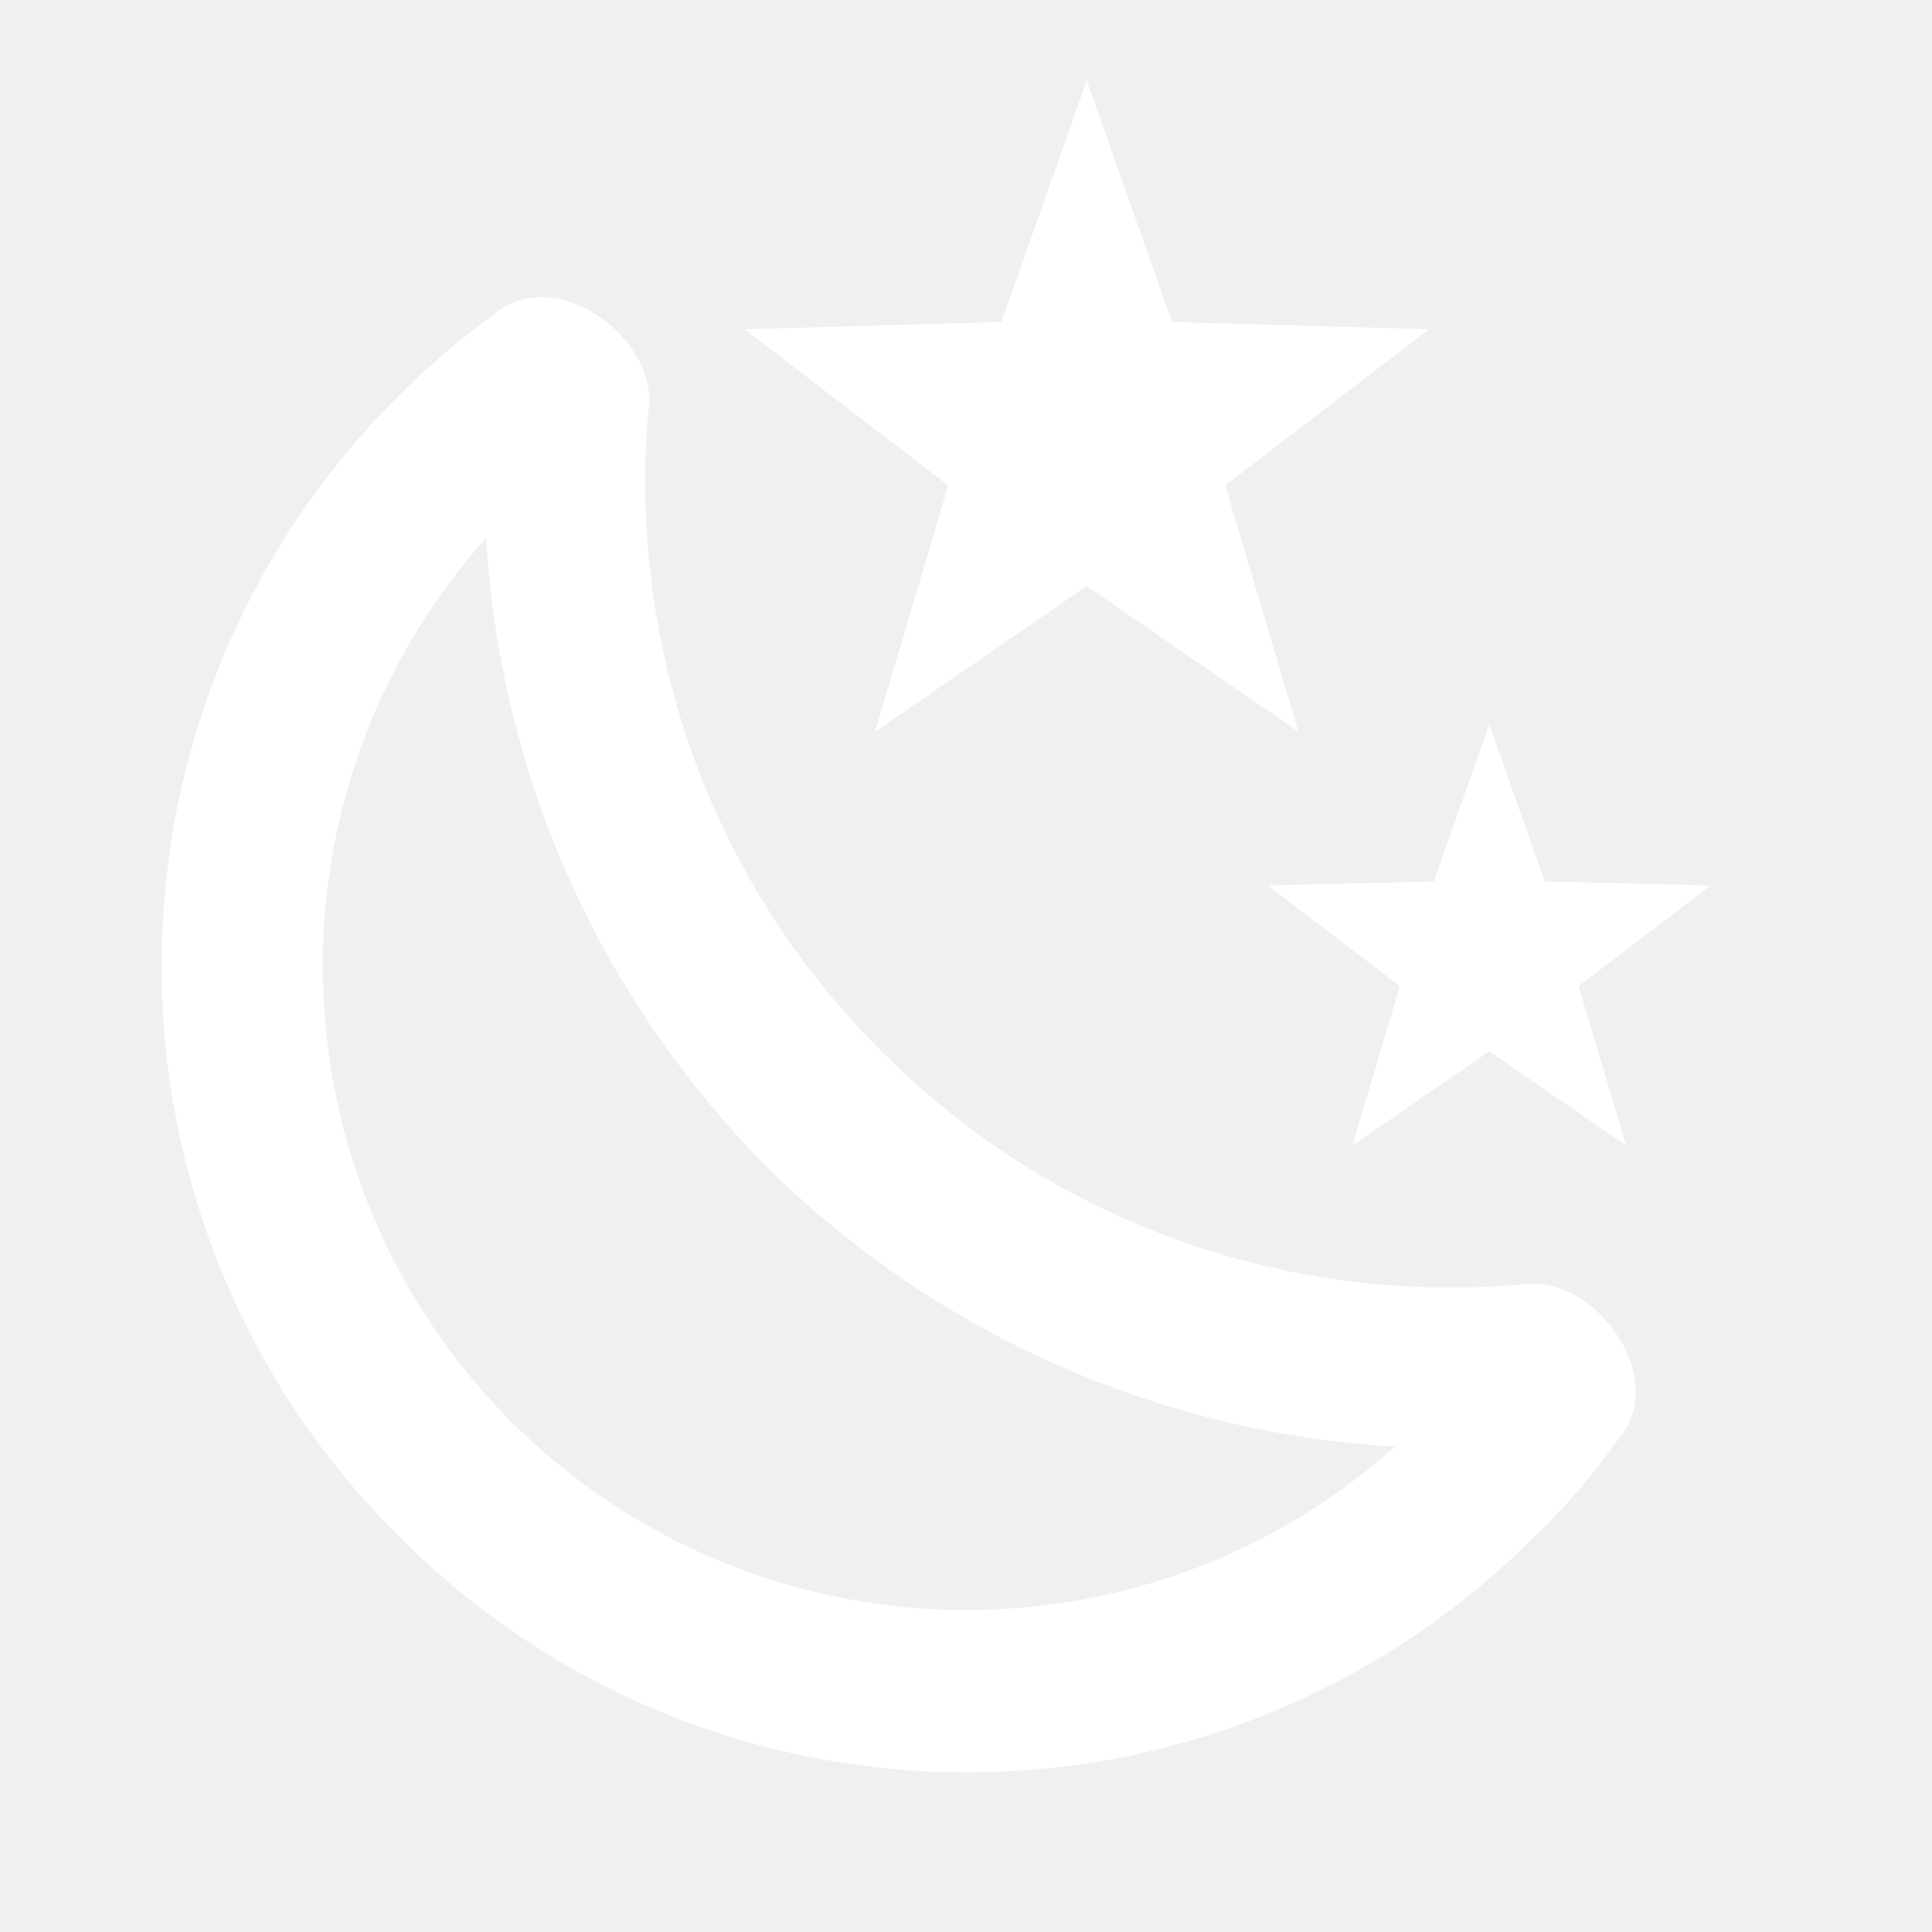
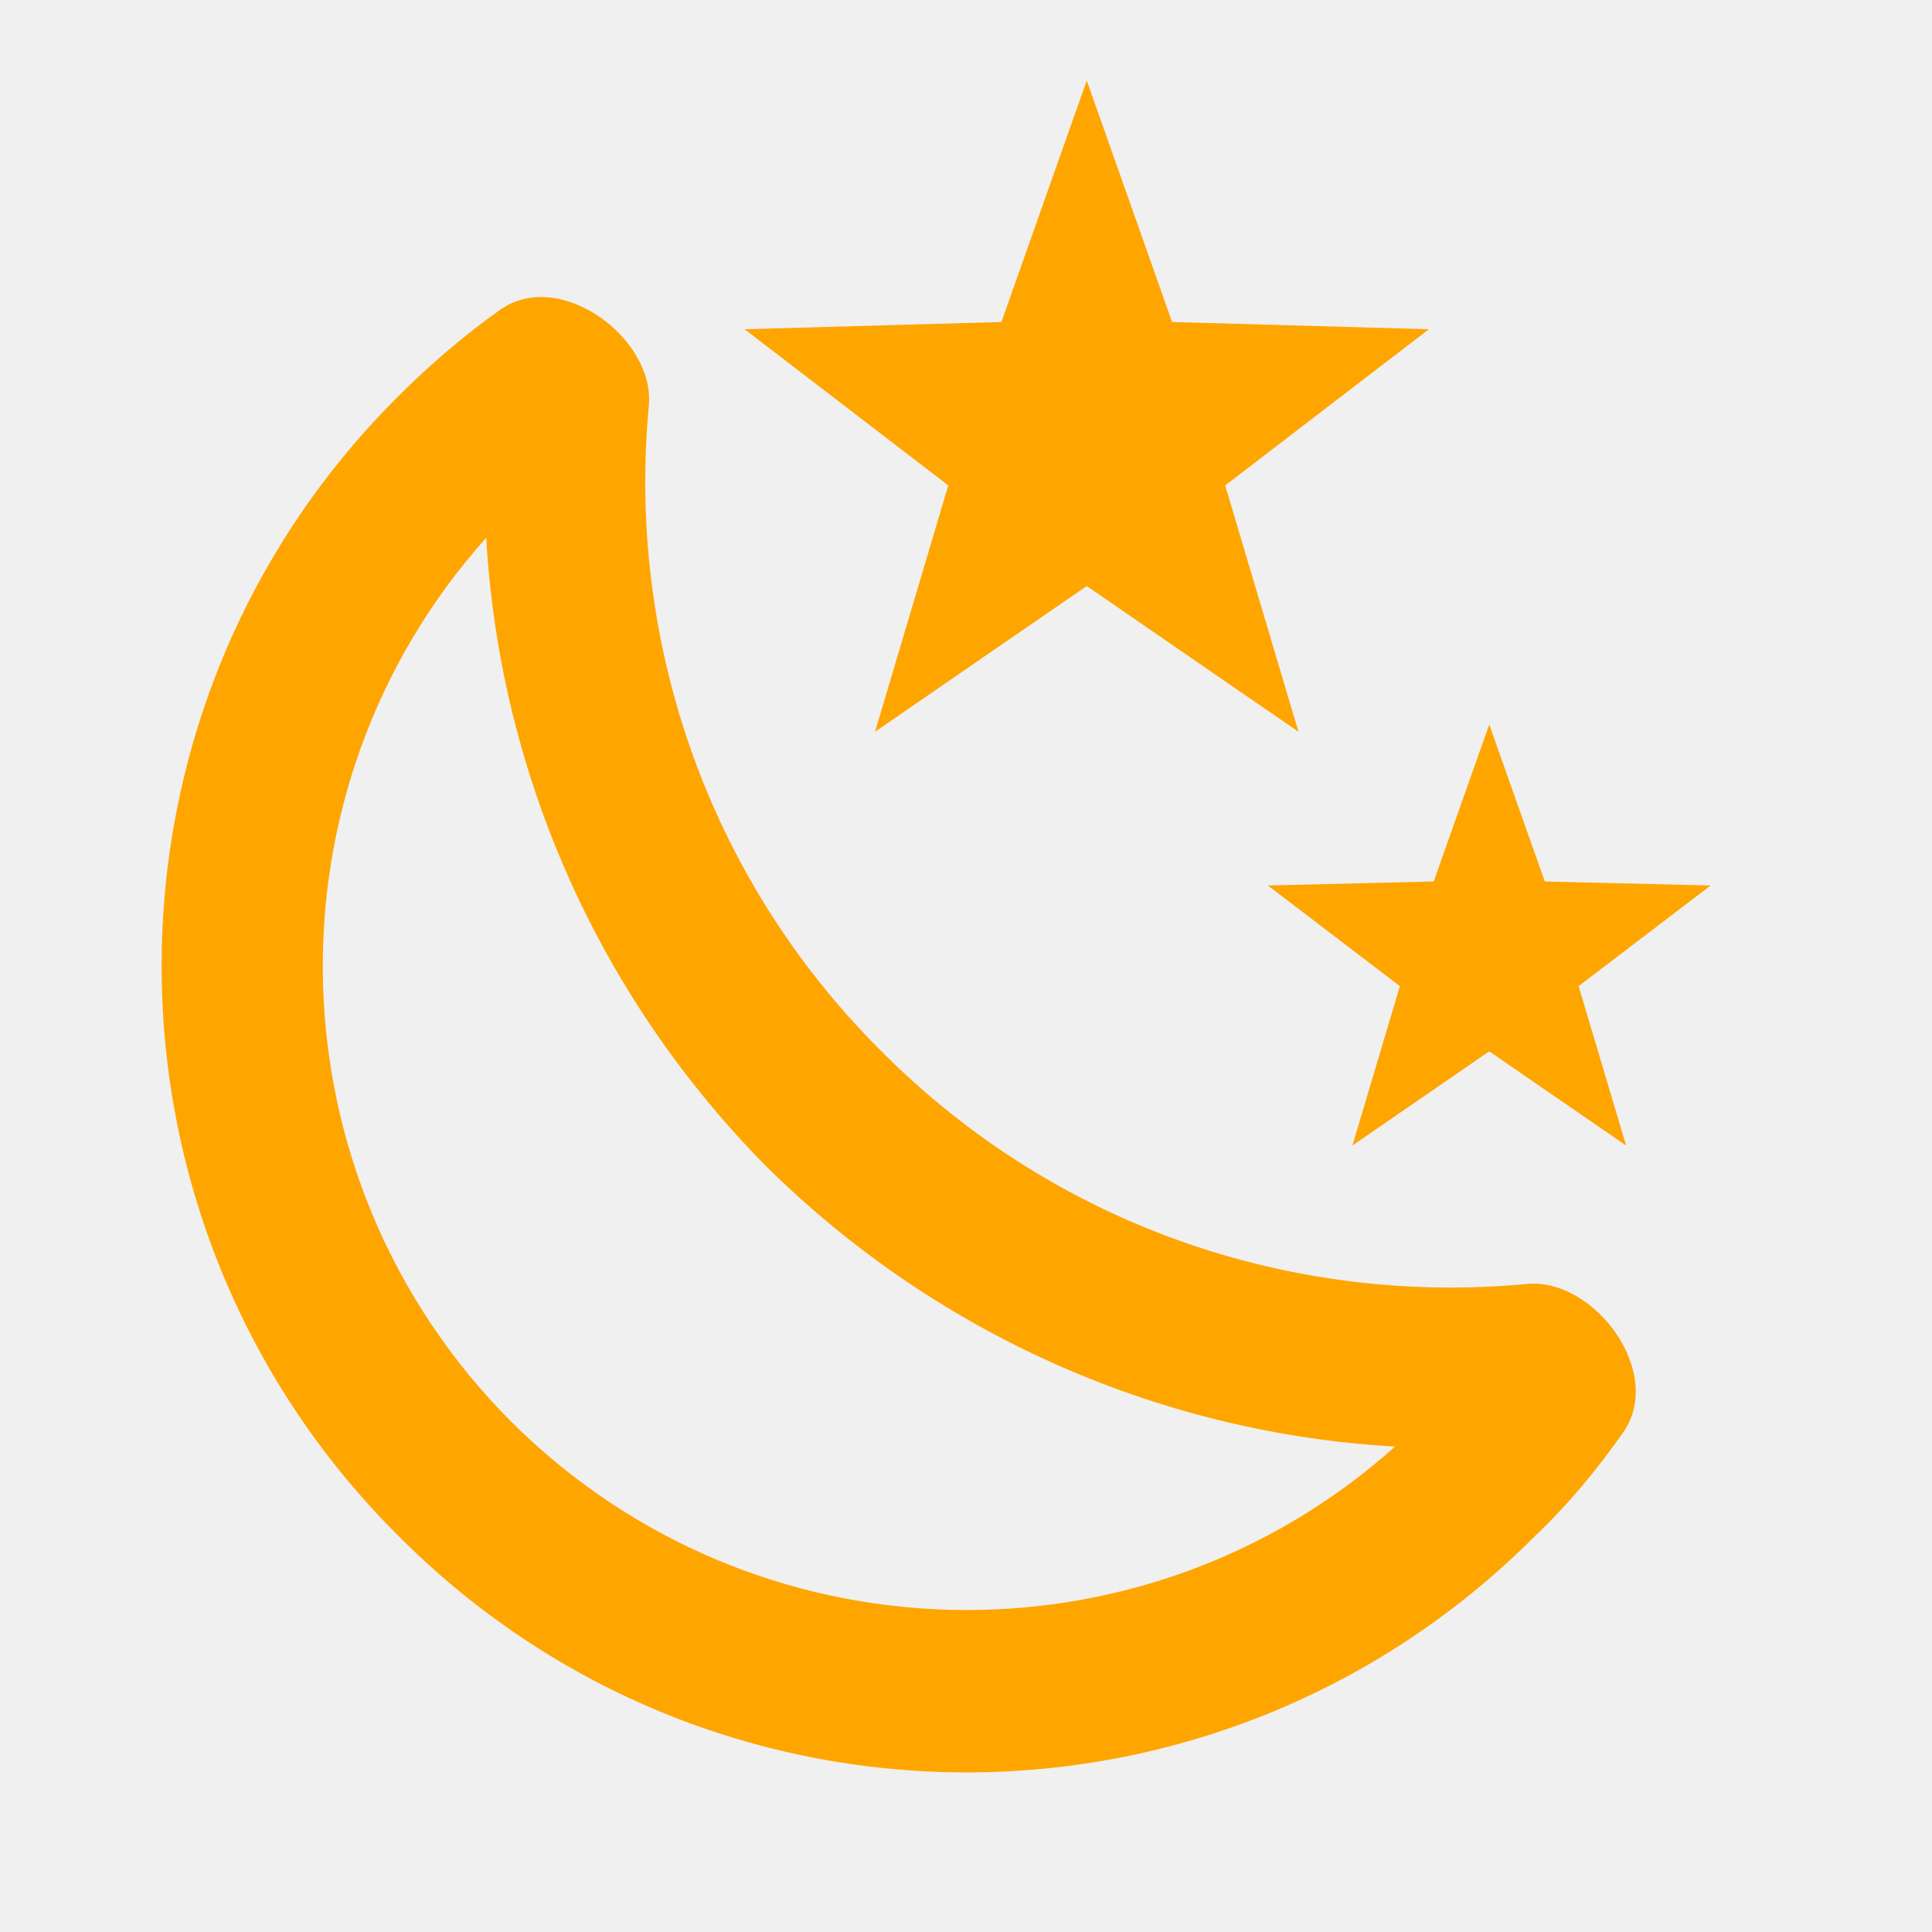
- <svg xmlns="http://www.w3.org/2000/svg" viewBox="0 0 24 24" fill="white">
+ <svg xmlns="http://www.w3.org/2000/svg" viewBox="0 0 24 24" fill="orange">
  <path d="M17.75,4.09L15.22,6.03L16.13,9.09L13.5,7.28L10.87,9.09L11.78,6.03L9.25,4.09L12.44,4L13.5,1L14.56,4L17.75,4.09M21.25,11L19.61,12.25L20.2,14.23L18.5,13.06L16.8,14.23L17.39,12.25L15.75,11L17.81,10.95L18.5,9L19.19,10.95L21.25,11M18.97,15.95C19.8,15.87 20.69,17.05 20.16,17.8C19.84,18.25 19.5,18.67 19.08,19.07C15.17,23 8.84,23 4.94,19.07C1.03,15.17 1.03,8.83 4.94,4.93C5.34,4.53 5.76,4.17 6.21,3.85C6.96,3.32 8.14,4.21 8.06,5.04C7.79,7.9 8.75,10.87 10.95,13.06C13.14,15.26 16.1,16.22 18.97,15.95M17.33,17.97C14.5,17.81 11.7,16.64 9.53,14.5C7.36,12.31 6.2,9.5 6.04,6.68C3.23,9.82 3.34,14.64 6.35,17.66C9.37,20.67 14.19,20.78 17.33,17.97Z" />
</svg>
